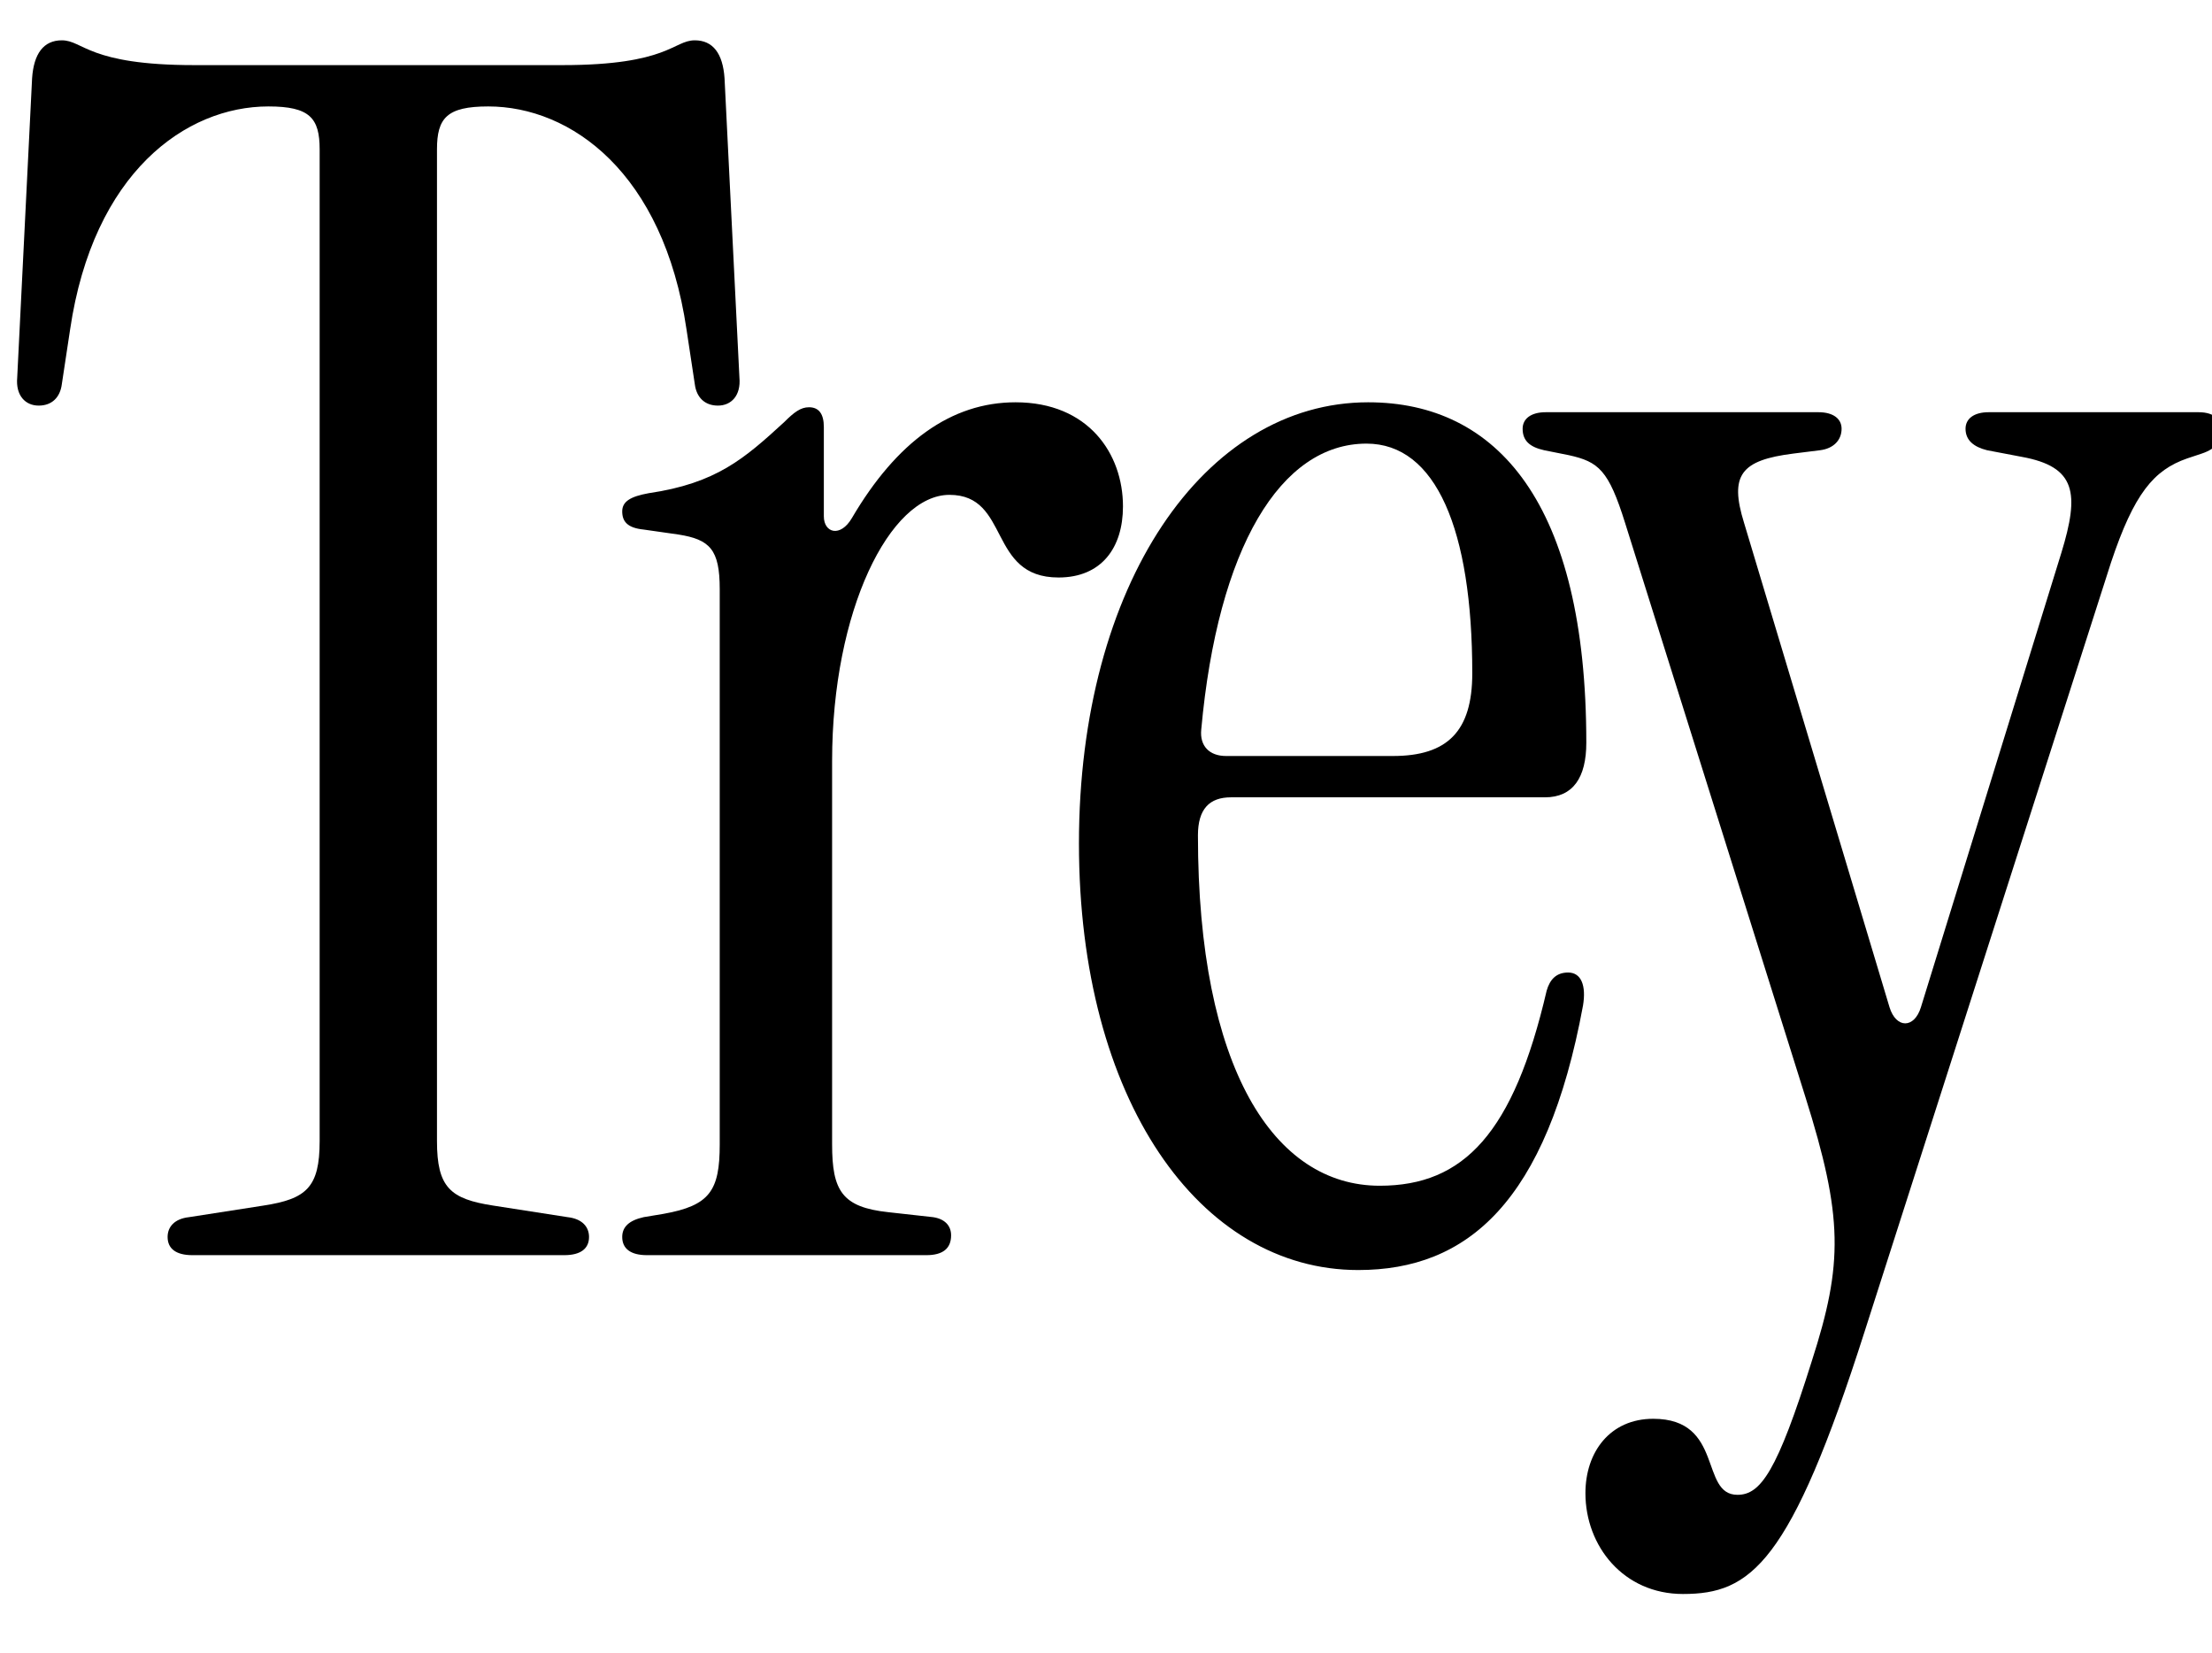
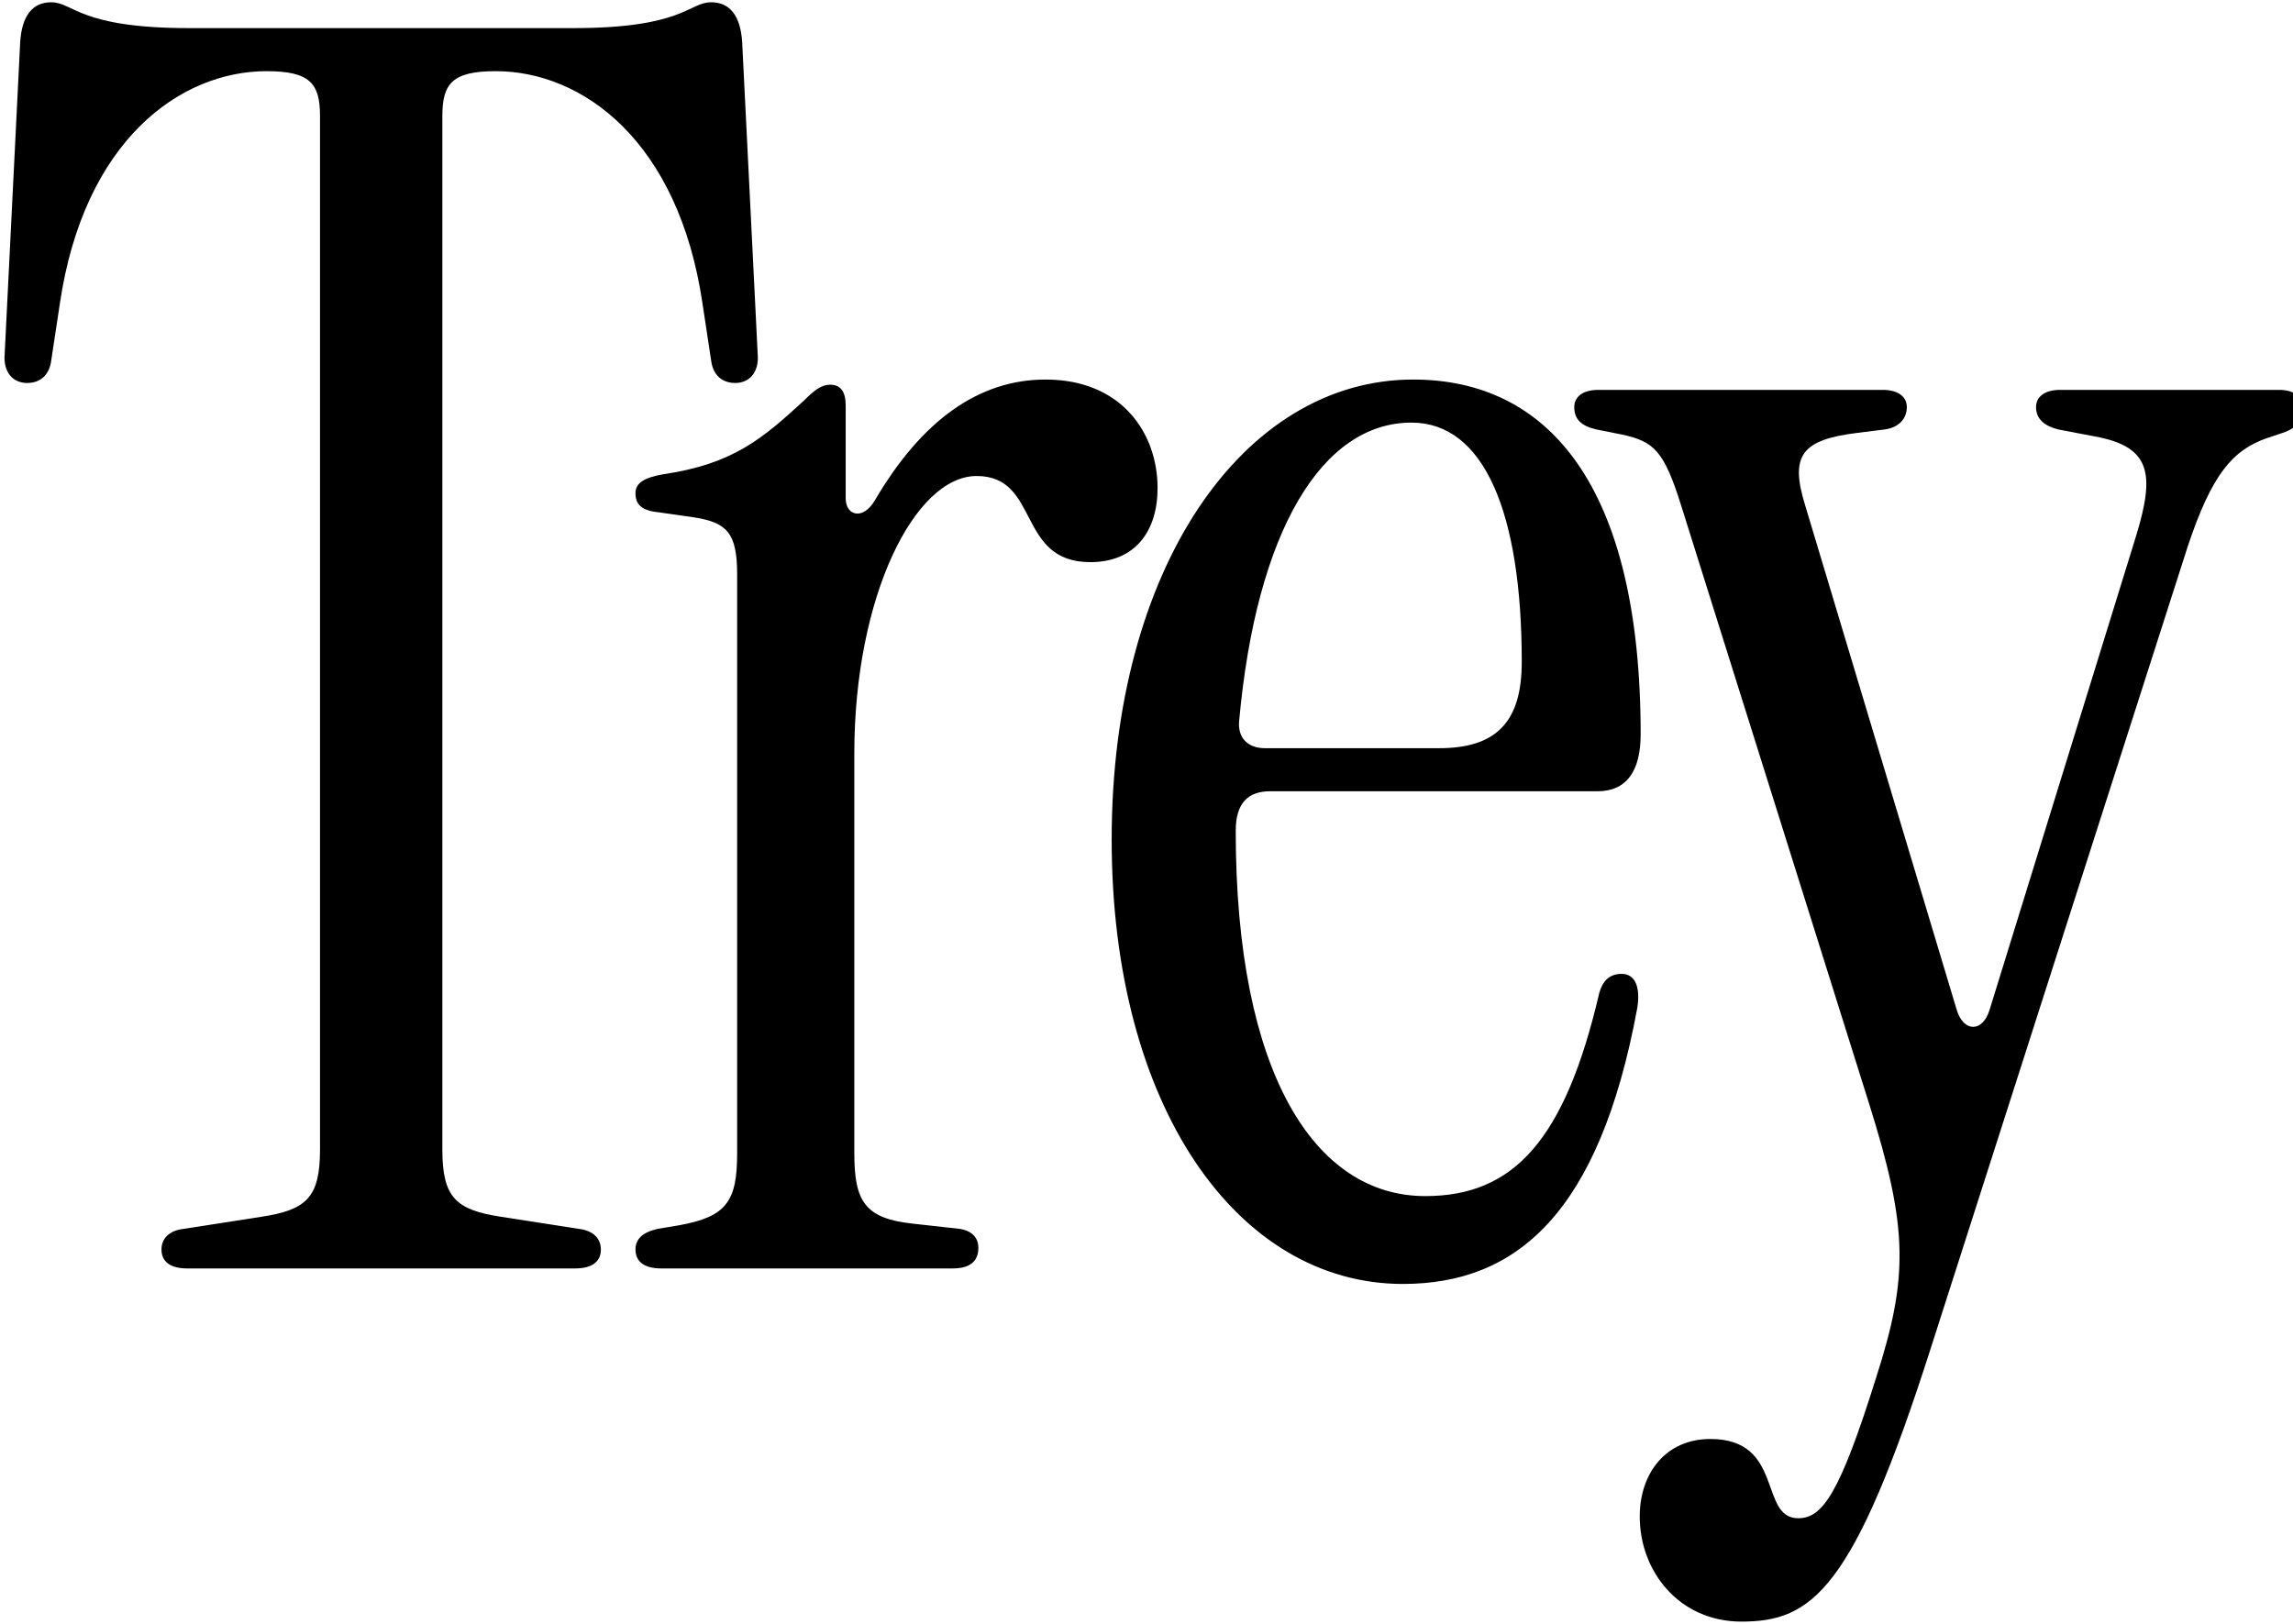
- <svg xmlns="http://www.w3.org/2000/svg" fill="none" viewBox="0 0 348 260">
-   <g clip-path="url(#a)">
-     <path fill="currentColor" d="M264.766 250.743c-9.36 0-15.34-7.54-15.34-15.86 0-6.5 3.9-11.7 10.66-11.7 11.18 0 7.28 11.96 13.26 11.96 3.64 0 6.24-3.64 11.7-21.06 4.94-15.34 4.94-22.62-1.04-41.6l-28.34-90.22c-2.6-8.32-4.16-9.62-8.84-10.66l-3.9-.78c-2.34-.52-3.38-1.56-3.38-3.38 0-1.56 1.3-2.6 3.64-2.6h42.9c2.34 0 3.64 1.04 3.64 2.6 0 1.82-1.3 3.12-3.38 3.38l-4.16.52c-8.32 1.04-10.14 3.38-7.8 10.92l22.88 76.18c1.04 3.38 3.9 3.38 4.94 0l22.1-71.5c2.86-9.36 2.34-13.52-6.24-15.08l-5.46-1.04c-2.08-.52-3.38-1.56-3.38-3.38 0-1.56 1.3-2.6 3.64-2.6h33.02c2.6 0 3.64 1.3 3.64 2.86 0 1.56-.78 2.86-3.12 3.64l-2.34.78c-5.2 1.82-8.32 5.46-11.96 16.38l-38.74 120.9c-11.7 36.66-17.94 41.34-28.6 41.34Z" />
-     <path fill="currentColor" d="M213.684 199.783c-24.96 0-43.94-26.78-43.94-67.08 0-40.82 19.76-69.42 45.5-69.42 20.28 0 34.32 15.86 34.32 53.56 0 5.46-2.08 8.58-6.5 8.58h-49.4c-3.38 0-5.2 1.82-5.2 5.98 0 36.66 11.96 55.12 28.6 55.12 13.26 0 21.06-8.32 26.26-30.68.52-1.82 1.56-2.86 3.38-2.86 2.08 0 2.86 2.08 2.34 5.2-5.72 30.94-18.2 41.6-35.36 41.6Zm-20.8-80.86h26.26c8.58 0 12.48-3.9 12.48-13 0-22.62-5.72-36.14-16.64-36.14-13.52 0-23.4 16.38-26 44.98-.26 2.6 1.3 4.16 3.9 4.16Zm-58.854-37.44c7.02-11.96 15.6-18.2 25.74-18.2 11.44 0 16.9 8.06 16.9 16.38 0 6.5-3.38 11.18-10.14 11.18-11.18 0-7.54-13-17.16-13-9.36 0-18.46 18.2-18.46 41.86v60.32c0 7.28 1.56 9.88 8.84 10.66l7.02.78c1.82.26 2.86 1.3 2.86 2.86 0 2.08-1.3 3.12-3.9 3.12h-43.94c-2.6 0-3.9-1.04-3.9-2.86 0-1.56 1.04-2.6 3.38-3.12l3.12-.52c7.28-1.3 8.84-3.64 8.84-10.92v-87.36c0-6.24-1.56-7.8-6.5-8.58l-5.46-.78c-2.6-.26-3.38-1.3-3.38-2.86 0-1.56 1.3-2.34 4.16-2.86 10.66-1.56 15.08-5.46 21.32-11.18 1.56-1.56 2.6-2.34 3.9-2.34 1.56 0 2.34 1.04 2.34 3.12v14.04c0 2.6 2.6 3.38 4.42.26Z" />
-     <path fill="currentColor" d="M30.268 197.443c-2.6 0-3.9-1.04-3.9-2.86 0-1.56 1.04-2.86 3.38-3.12l11.7-1.82c6.76-1.04 8.84-2.86 8.84-10.14v-156c0-4.94-1.56-6.76-8.06-6.76-13 0-27.56 10.4-31.2 35.1l-1.3 8.58c-.26 2.08-1.56 3.38-3.64 3.38s-3.64-1.56-3.38-4.42l2.34-47.06c.26-3.9 1.82-5.98 4.68-5.98 3.38 0 4.16 3.9 20.8 3.9h57.98c16.64 0 17.42-3.9 20.8-3.9 2.86 0 4.42 2.08 4.68 5.98l2.34 47.06c.26 2.86-1.3 4.42-3.38 4.42s-3.38-1.3-3.64-3.38l-1.3-8.58c-3.64-24.7-18.2-35.1-31.2-35.1-6.5 0-8.06 1.82-8.06 6.76v156c0 7.28 2.08 9.1 8.84 10.14l11.7 1.82c2.34.26 3.38 1.56 3.38 3.12 0 1.82-1.3 2.86-3.9 2.86h-58.5Z" />
-   </g>
-   <defs>
-     <clipPath id="a">
-       <path fill="currentColor" d="M0 0h348v260H0z" />
-     </clipPath>
-   </defs>
+ <svg xmlns="http://www.w3.org/2000/svg" fill="none" viewBox="0 0 346 245">
+   <path fill="currentColor" d="M262.766 244.743c-9.36 0-15.34-7.54-15.34-15.86 0-6.5 3.9-11.7 10.66-11.7 11.18 0 7.28 11.96 13.26 11.96 3.64 0 6.24-3.64 11.7-21.06 4.94-15.34 4.94-22.62-1.04-41.6l-28.34-90.22c-2.6-8.32-4.16-9.62-8.84-10.66l-3.9-.78c-2.34-.52-3.38-1.56-3.38-3.38 0-1.56 1.3-2.6 3.64-2.6h42.9c2.34 0 3.64 1.04 3.64 2.6 0 1.82-1.3 3.12-3.38 3.38l-4.16.52c-8.32 1.04-10.14 3.38-7.8 10.92l22.88 76.18c1.04 3.38 3.9 3.38 4.94 0l22.1-71.5c2.86-9.36 2.34-13.52-6.24-15.08l-5.46-1.04c-2.08-.52-3.38-1.56-3.38-3.38 0-1.56 1.3-2.6 3.64-2.6h33.02c2.6 0 3.64 1.3 3.64 2.86 0 1.56-.78 2.86-3.12 3.64l-2.34.78c-5.2 1.82-8.32 5.46-11.96 16.38l-38.74 120.9c-11.7 36.66-17.94 41.34-28.6 41.34Z" />
+   <path fill="currentColor" d="M211.684 193.783c-24.96 0-43.94-26.78-43.94-67.08 0-40.82 19.76-69.42 45.5-69.42 20.28 0 34.32 15.86 34.32 53.56 0 5.46-2.08 8.58-6.5 8.58h-49.4c-3.38 0-5.2 1.82-5.2 5.98 0 36.66 11.96 55.12 28.6 55.12 13.26 0 21.06-8.32 26.26-30.68.52-1.82 1.56-2.86 3.38-2.86 2.08 0 2.86 2.08 2.34 5.2-5.72 30.94-18.2 41.6-35.36 41.6Zm-20.8-80.86h26.26c8.58 0 12.48-3.9 12.48-13 0-22.62-5.72-36.14-16.64-36.14-13.52 0-23.4 16.38-26 44.98-.26 2.6 1.3 4.16 3.9 4.16Zm-58.853-37.44c7.02-11.96 15.6-18.2 25.74-18.2 11.44 0 16.9 8.06 16.9 16.38 0 6.5-3.38 11.18-10.14 11.18-11.18 0-7.54-13-17.16-13-9.36 0-18.46 18.2-18.46 41.86v60.32c0 7.28 1.56 9.88 8.84 10.66l7.02.78c1.82.26 2.86 1.3 2.86 2.86 0 2.08-1.3 3.12-3.9 3.12h-43.94c-2.6 0-3.9-1.04-3.9-2.86 0-1.56 1.04-2.6 3.38-3.12l3.12-.52c7.28-1.3 8.84-3.64 8.84-10.92v-87.36c0-6.24-1.56-7.8-6.5-8.58l-5.46-.78c-2.6-.26-3.38-1.3-3.38-2.86 0-1.56 1.3-2.34 4.16-2.86 10.66-1.56 15.08-5.46 21.32-11.18 1.56-1.56 2.6-2.34 3.9-2.34 1.56 0 2.34 1.04 2.34 3.12v14.04c0 2.6 2.6 3.38 4.42.26Z" />
+   <path fill="currentColor" d="M28.268 191.443c-2.6 0-3.9-1.04-3.9-2.86 0-1.56 1.04-2.86 3.38-3.12l11.7-1.82c6.76-1.04 8.84-2.86 8.84-10.14v-156c0-4.94-1.56-6.76-8.06-6.76-13 0-27.56 10.4-31.2 35.1l-1.3 8.58c-.26 2.08-1.56 3.38-3.64 3.38s-3.64-1.56-3.38-4.42l2.34-47.06c.26-3.9 1.82-5.98 4.68-5.98 3.38 0 4.16 3.9 20.8 3.9h57.98c16.64 0 17.42-3.9 20.8-3.9 2.86 0 4.42 2.08 4.68 5.98l2.34 47.06c.26 2.86-1.3 4.42-3.38 4.42s-3.38-1.3-3.64-3.38l-1.3-8.58c-3.64-24.7-18.2-35.1-31.2-35.1-6.5 0-8.06 1.82-8.06 6.76v156c0 7.28 2.08 9.1 8.84 10.14l11.7 1.82c2.34.26 3.38 1.56 3.38 3.12 0 1.82-1.3 2.86-3.9 2.86h-58.5Z" />
</svg>
